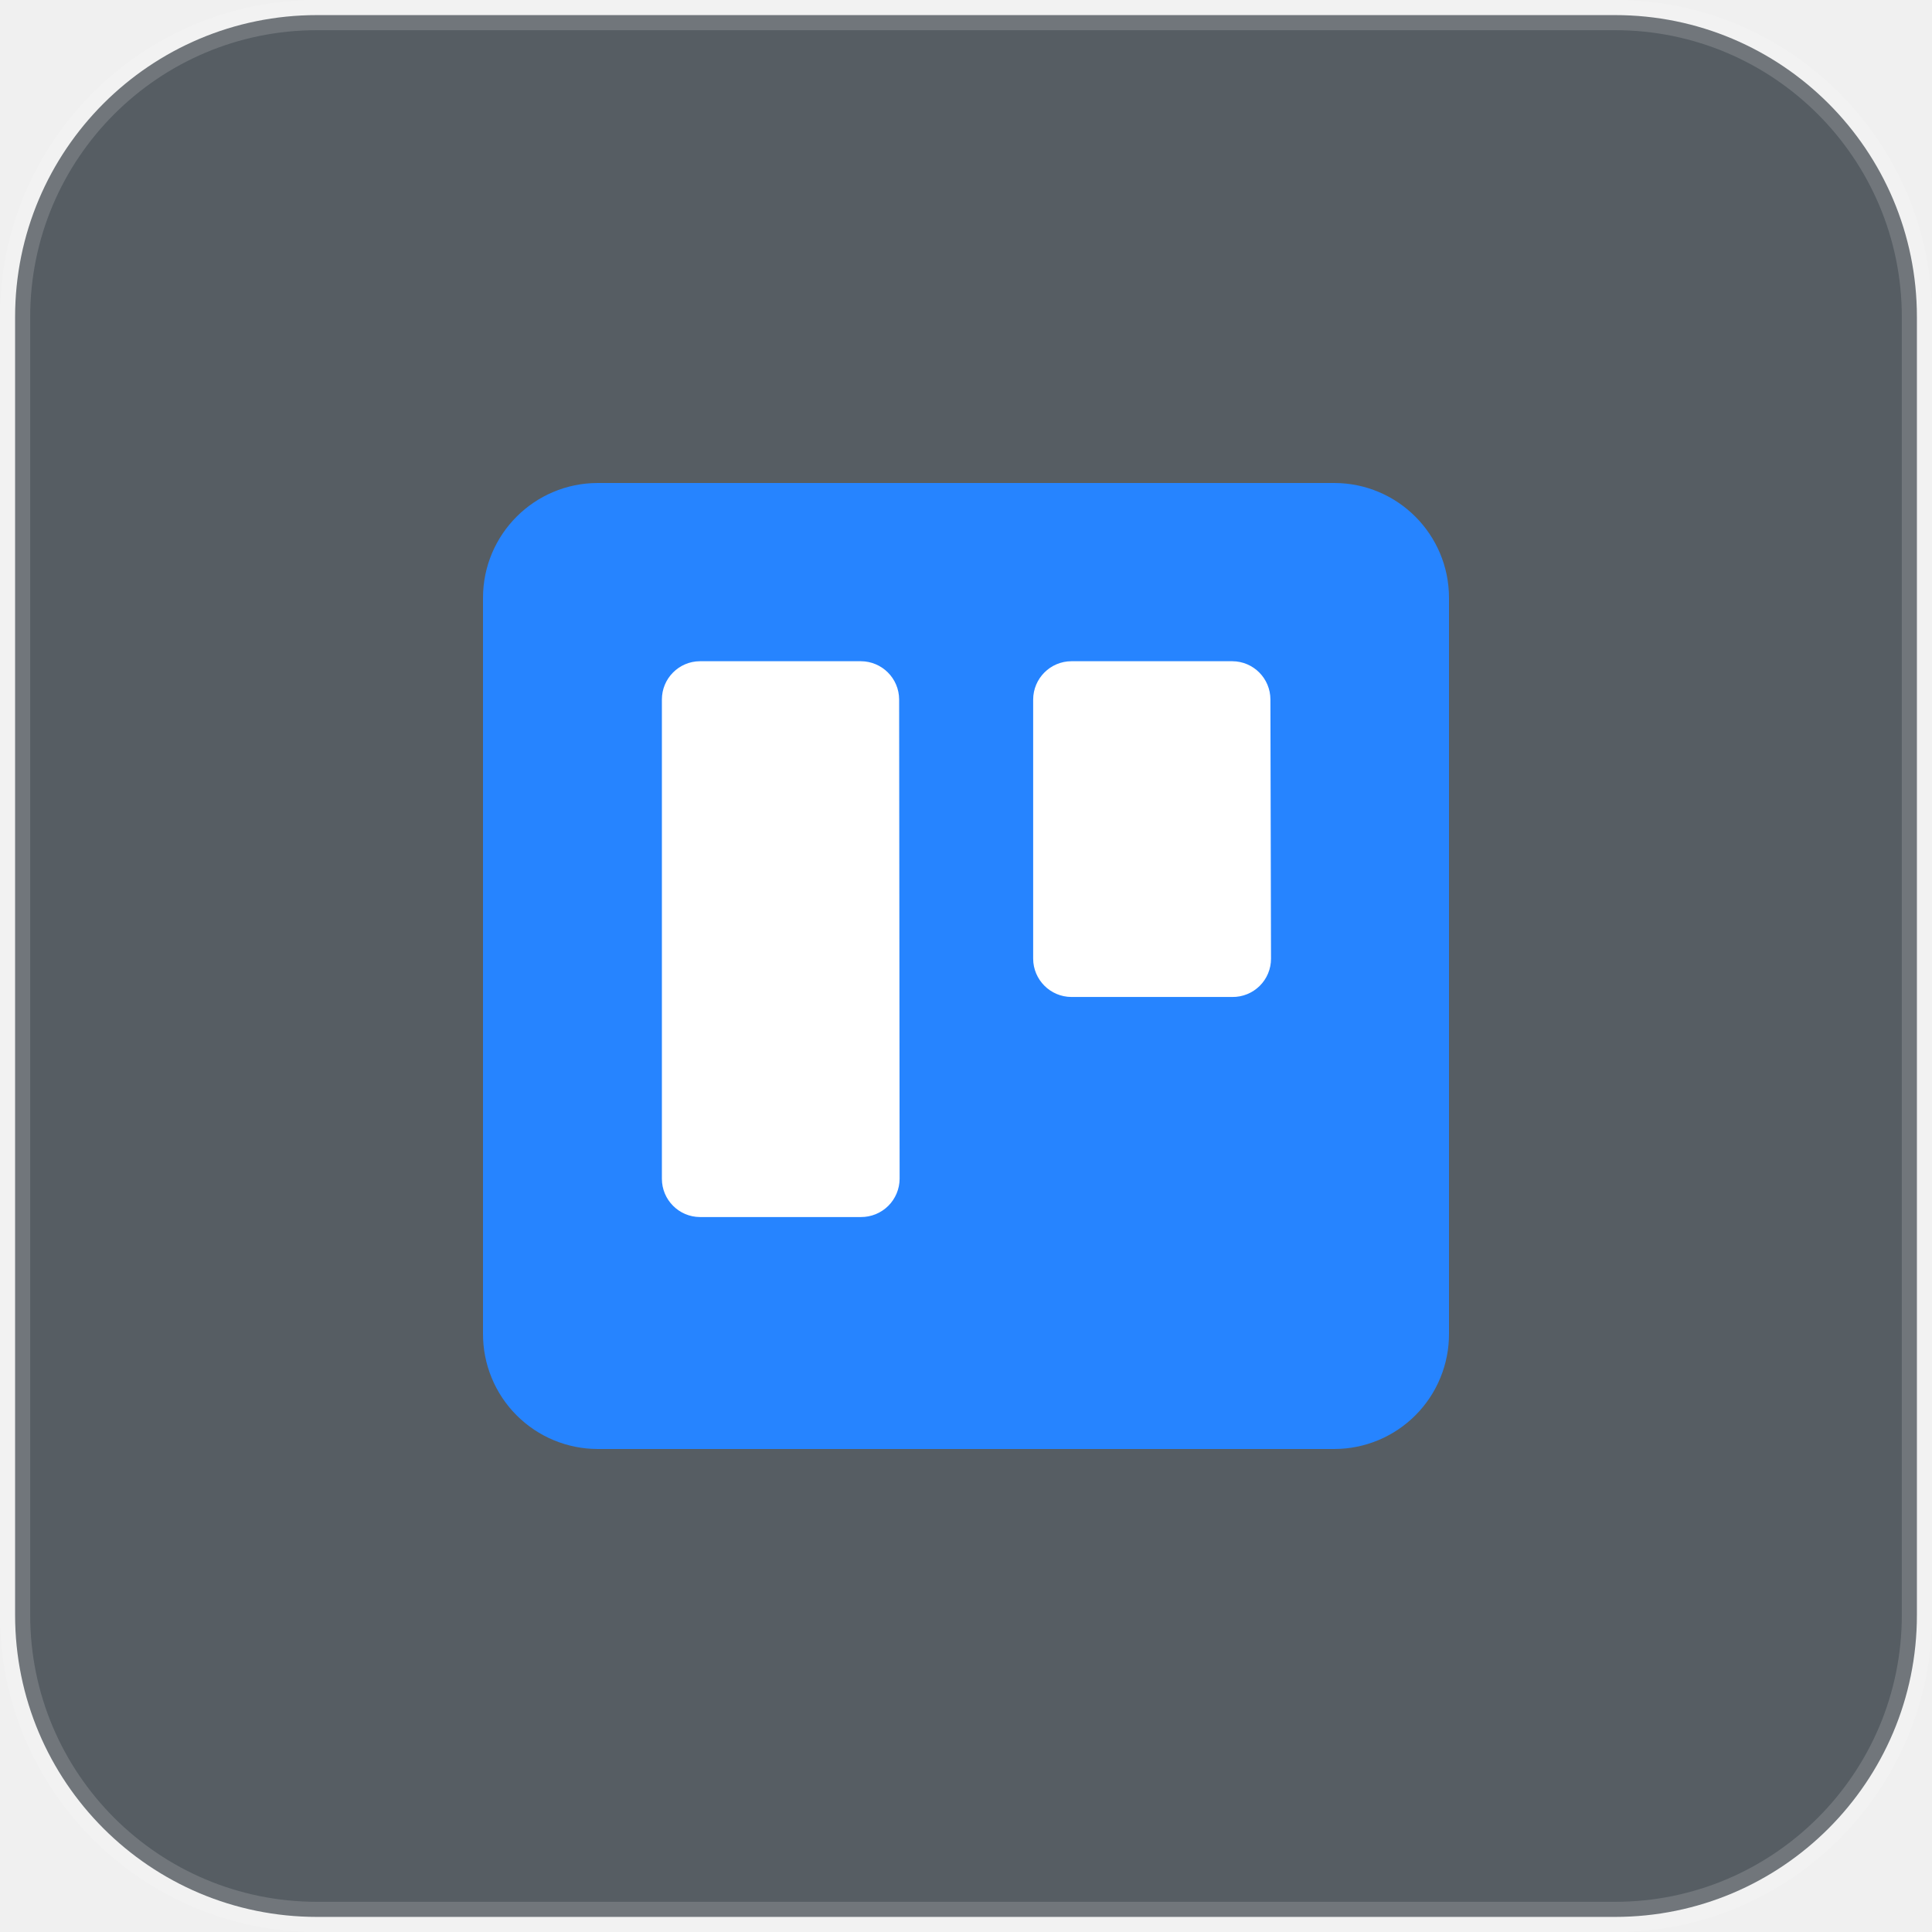
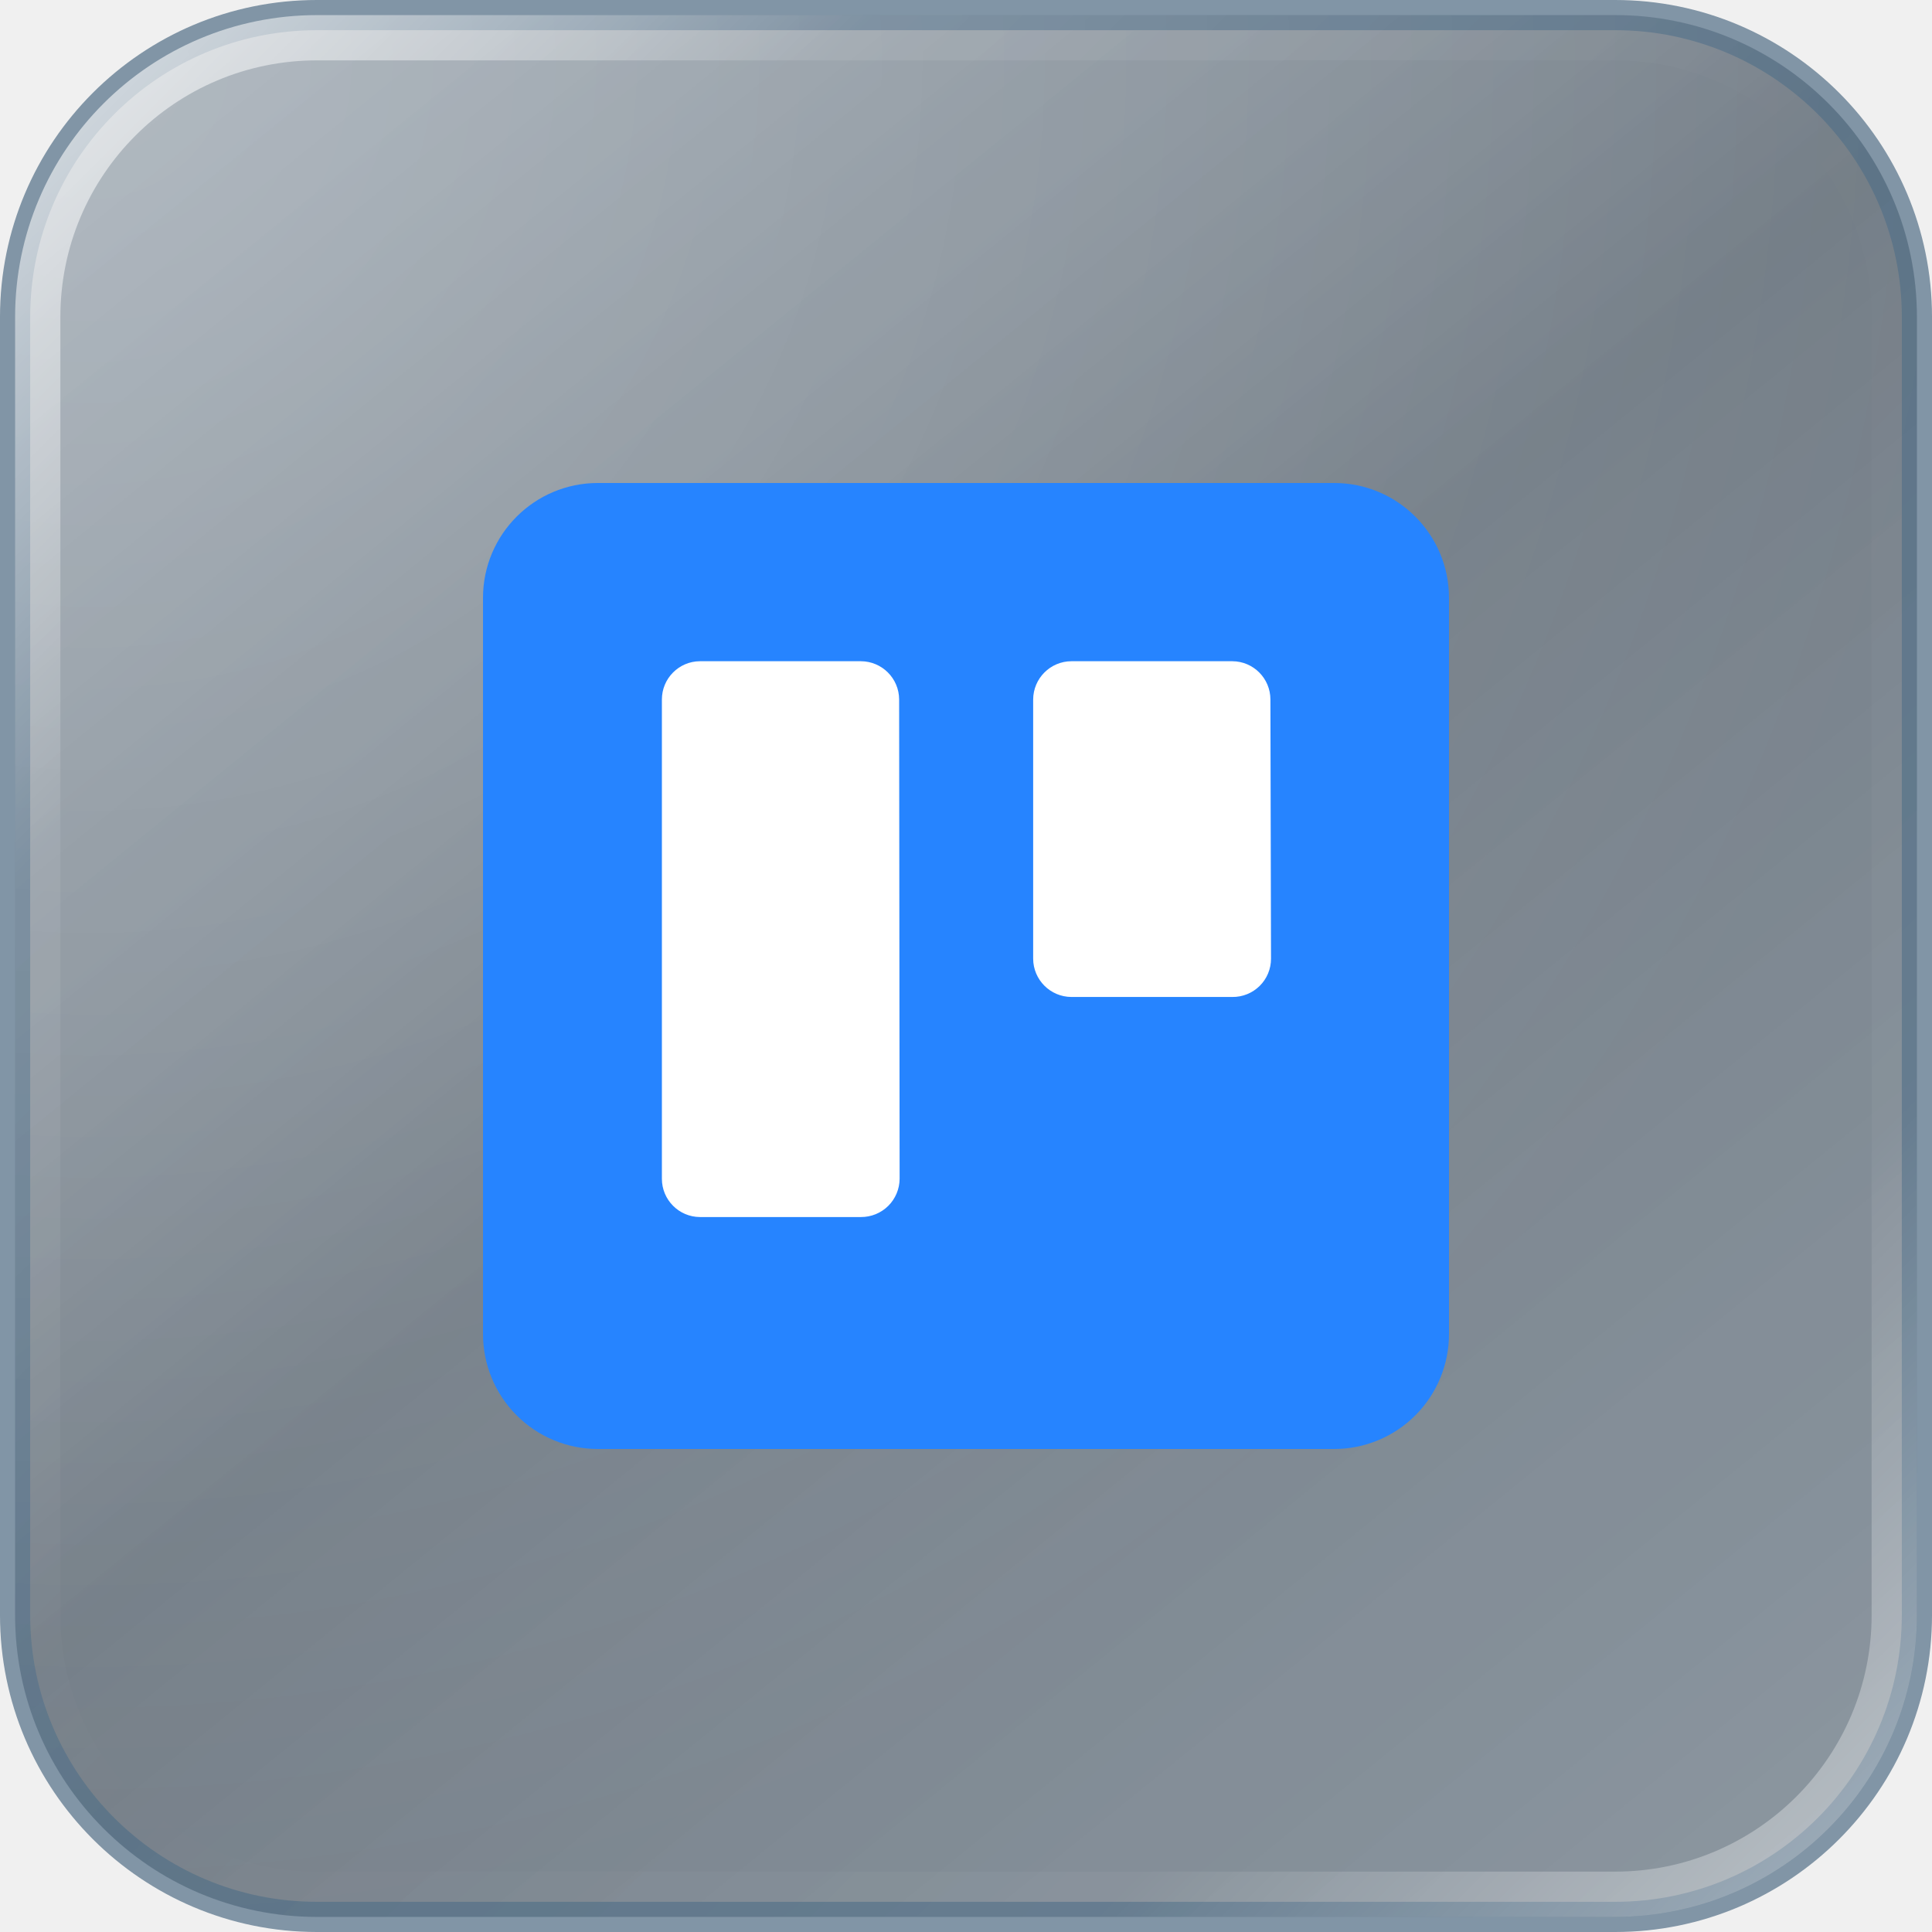
- <svg xmlns="http://www.w3.org/2000/svg" viewBox="0 0 64 64" fill="none">
-   <rect x=".5" y=".5" width="63" height="63" rx="10" fill="#1B242D" fill-opacity="0.72" stroke="#FFFFFF" stroke-opacity=".16" />
+ <svg xmlns="http://www.w3.org/2000/svg" viewBox="0 0 64 64" fill="none" color="#CBD5E1">
+   <g>
+     <defs>
+       <linearGradient id="trello-app-dark-background-surface" x1="6" y1="0" x2="58" y2="64" gradientUnits="userSpaceOnUse">
+         <stop offset="0" stop-color="#526678" stop-opacity=".50" />
+         <stop offset=".48" stop-color="#273746" stop-opacity=".62" />
+         <stop offset="1" stop-color="#364A5C" stop-opacity=".54" />
+       </linearGradient>
+       <radialGradient id="trello-app-dark-background-sheen" cx="3" cy="2" r="62" gradientUnits="userSpaceOnUse">
+         <stop stop-color="#FFFFFF" stop-opacity=".18" />
+         <stop offset="1" stop-color="#FFFFFF" stop-opacity="0" />
+       </radialGradient>
+       <linearGradient id="trello-app-dark-background-reflection" x1="0" y1="0" x2="64" y2="64" gradientUnits="userSpaceOnUse">
+         <stop stop-color="#FFFFFF" stop-opacity=".75" />
+         <stop offset=".23" stop-color="#FFFFFF" stop-opacity=".08" />
+         <stop offset=".5" stop-color="#FFFFFF" stop-opacity="0" />
+         <stop offset=".78" stop-color="#FFFFFF" stop-opacity=".04" />
+         <stop offset="1" stop-color="#FFFFFF" stop-opacity=".45" />
+       </linearGradient>
+     </defs>
+     <rect x=".5" y=".5" width="63" height="63" rx="10" fill="url(#trello-app-dark-background-surface)" stroke="#526E86" stroke-opacity=".7" />
+     <rect x=".5" y=".5" width="63" height="63" rx="10" fill="url(#trello-app-dark-background-sheen)" />
+     <rect x="1.25" y="1.25" width="61.5" height="61.5" rx="9.25" stroke="url(#trello-app-dark-background-reflection)" stroke-width="1.5" />
+   </g>
  <defs>
    <clipPath id="trello-app-dark-tile">
      <rect x=".5" y=".5" width="63" height="63" rx="10" />
    </clipPath>
  </defs>
  <g clip-path="url(#trello-app-dark-tile)">
    <svg fill="none" viewBox="0 0 32 32" x="16.0" y="16.0" width="32.0" height="32.0">
      <rect x="5.5" y="4.5" width="21" height="21" fill="url(#trello-app-dark-paint0_linear_8505_21895)" />
      <path fill-rule="evenodd" clip-rule="evenodd" d="M28.201 0H3.804C1.705 0 0.003 1.701 3.06652e-05 3.801V28.178C-0.004 29.19 0.395 30.163 1.109 30.88C1.823 31.597 2.792 32 3.804 32H28.201C29.212 31.999 30.18 31.595 30.893 30.878C31.606 30.161 32.004 29.189 32 28.178V3.801C31.997 1.703 30.298 0.003 28.201 0ZM13.801 23.048C13.799 23.387 13.663 23.71 13.423 23.948C13.182 24.186 12.857 24.318 12.519 24.316H7.187C6.49 24.313 5.926 23.746 5.926 23.048V7.172C5.926 6.474 6.49 5.907 7.187 5.904H12.519C13.217 5.907 13.783 6.473 13.785 7.172L13.801 23.048ZM26.104 15.759C26.104 16.098 25.969 16.422 25.728 16.66C25.487 16.898 25.161 17.03 24.823 17.026H19.491C18.793 17.023 18.228 16.457 18.225 15.759V7.172C18.228 6.473 18.793 5.907 19.491 5.904H24.823C25.52 5.907 26.084 6.474 26.084 7.172L26.104 15.759Z" fill="url(#trello-app-dark-paint1_linear_8505_21895)" />
      <defs>
        <linearGradient id="trello-app-dark-paint0_linear_8505_21895" x1="5" y1="7" x2="31" y2="32.5" gradient-units="userSpaceOnUse">
          <stop stop-color="white" />
          <stop offset="1" stop-color="#BFE2FF" />
        </linearGradient>
        <linearGradient id="trello-app-dark-paint1_linear_8505_21895" x1="24" y1="30.5" x2="12.5" y2="-8.82543e-07" gradient-units="userSpaceOnUse">
          <stop stop-color="#0052CC" />
          <stop offset="1" stop-color="#2684FF" />
        </linearGradient>
      </defs>
    </svg>
  </g>
</svg>
